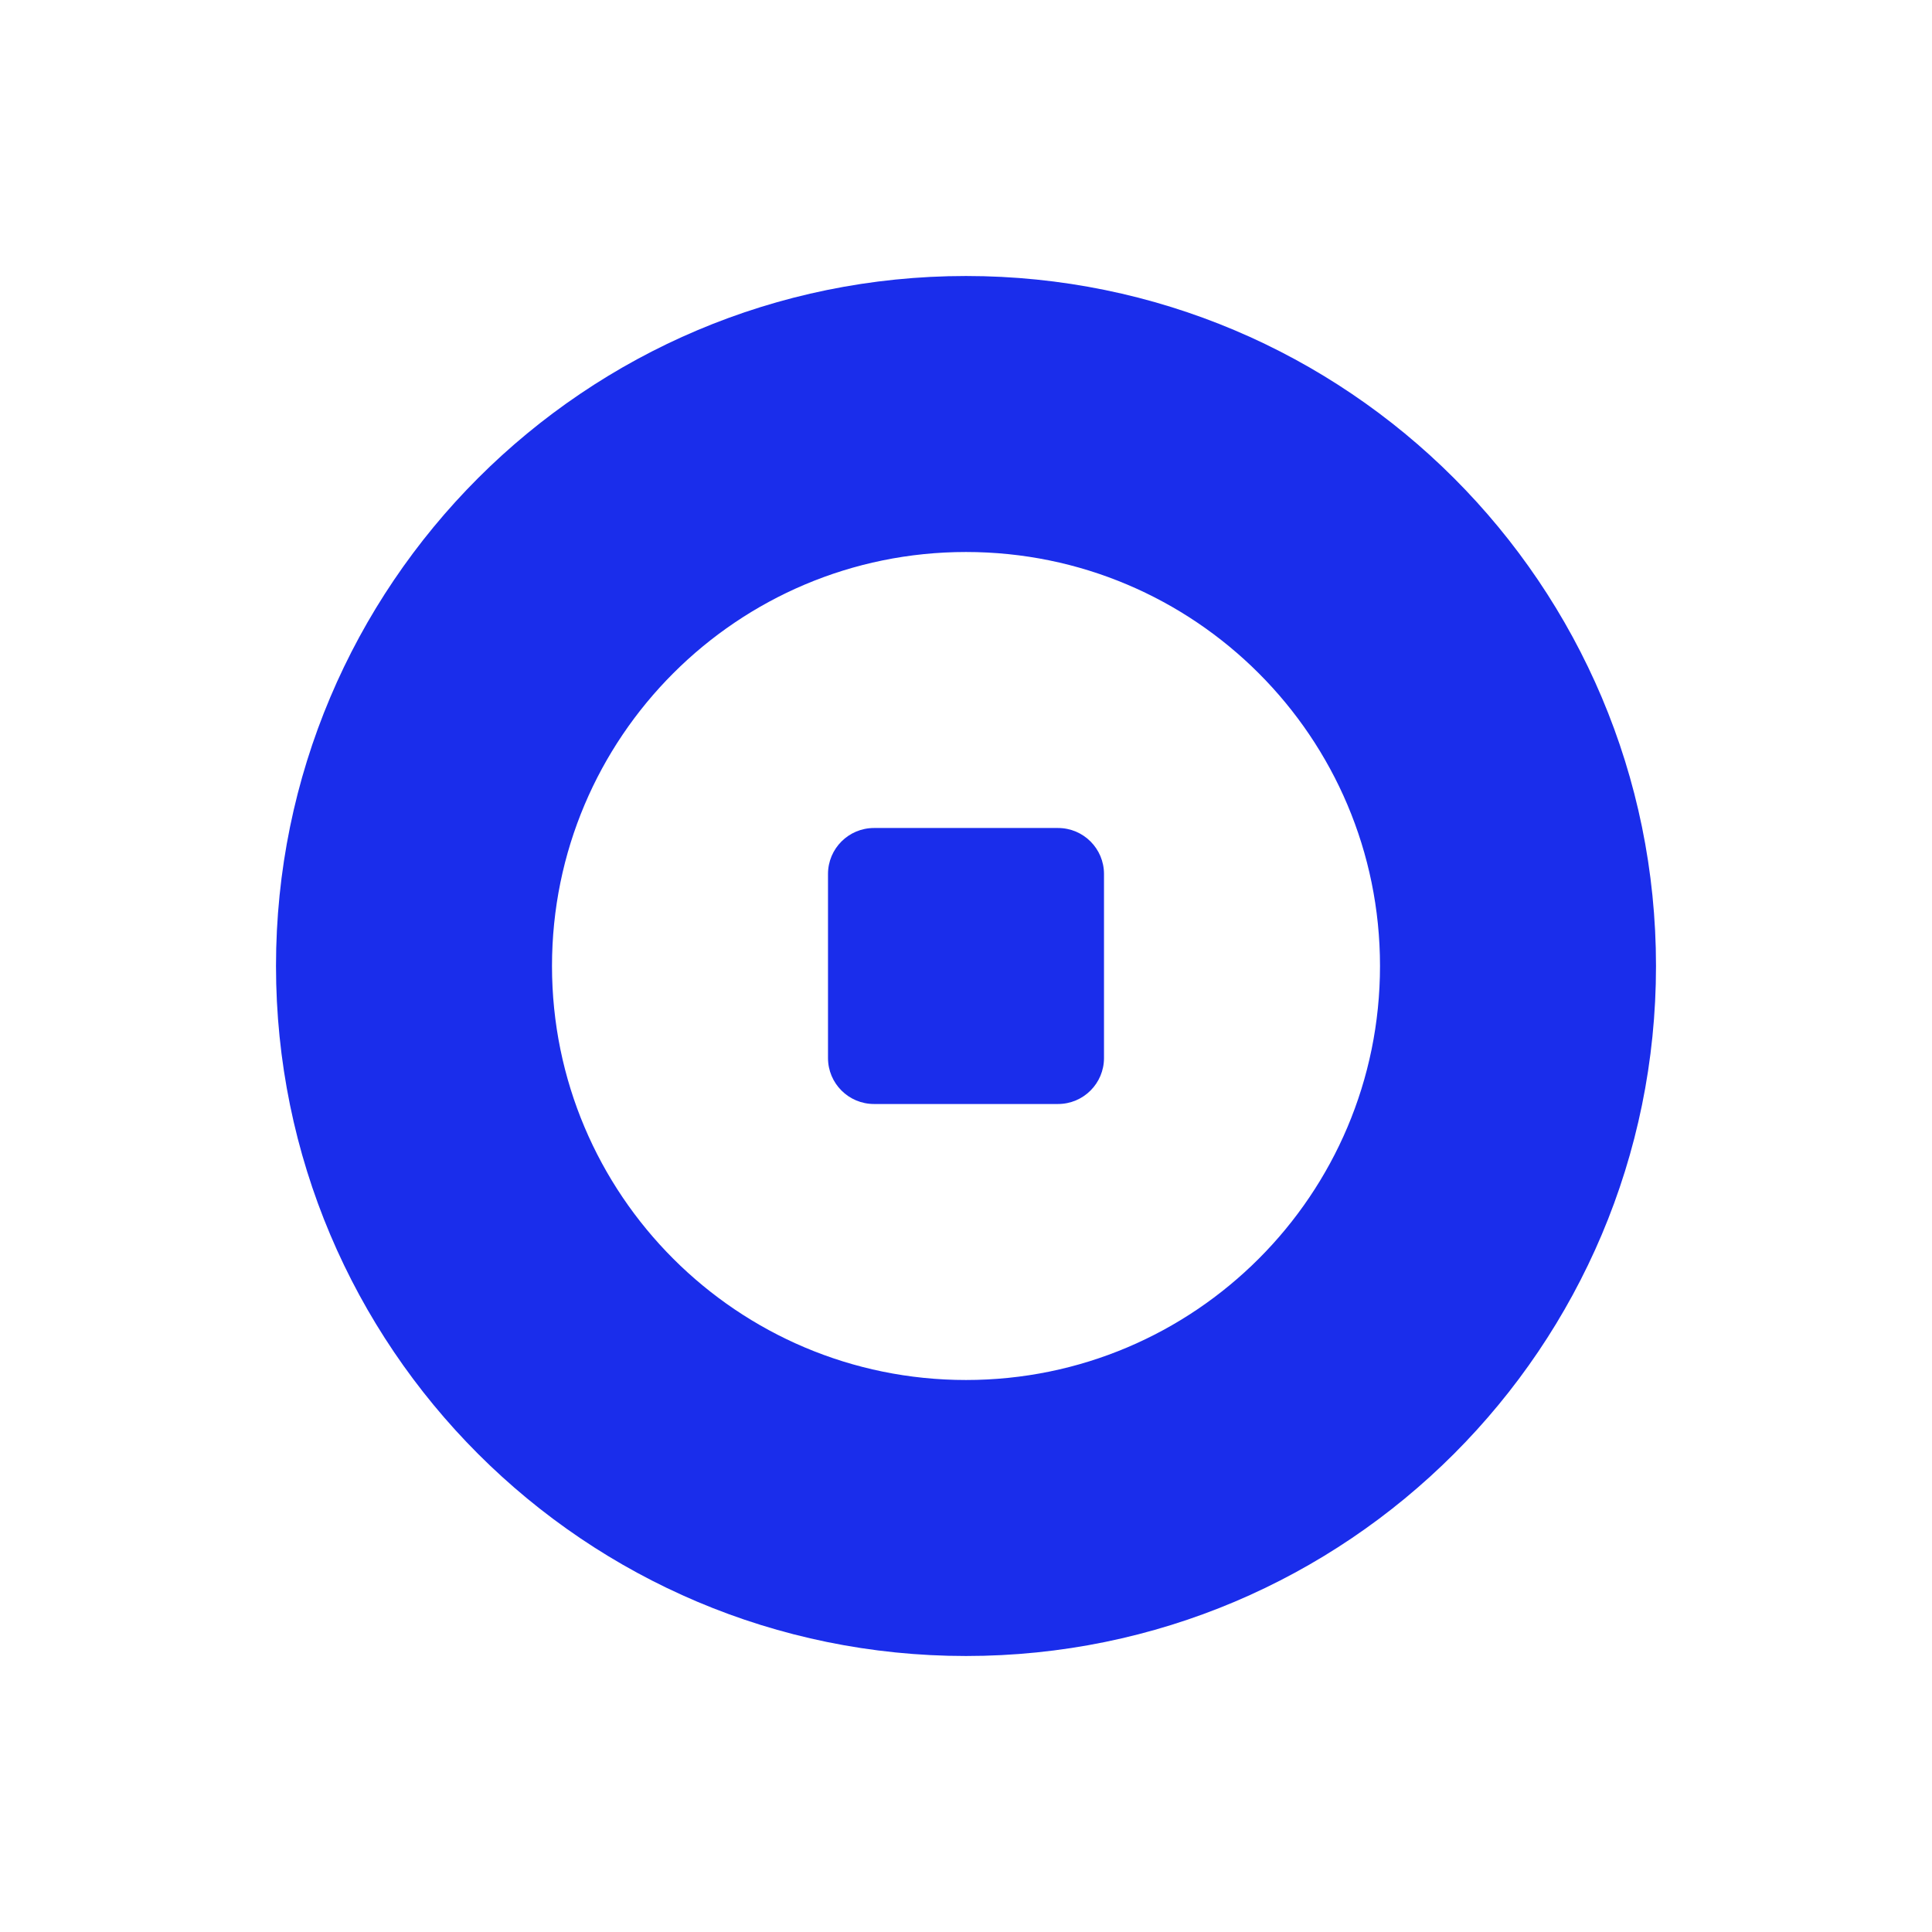
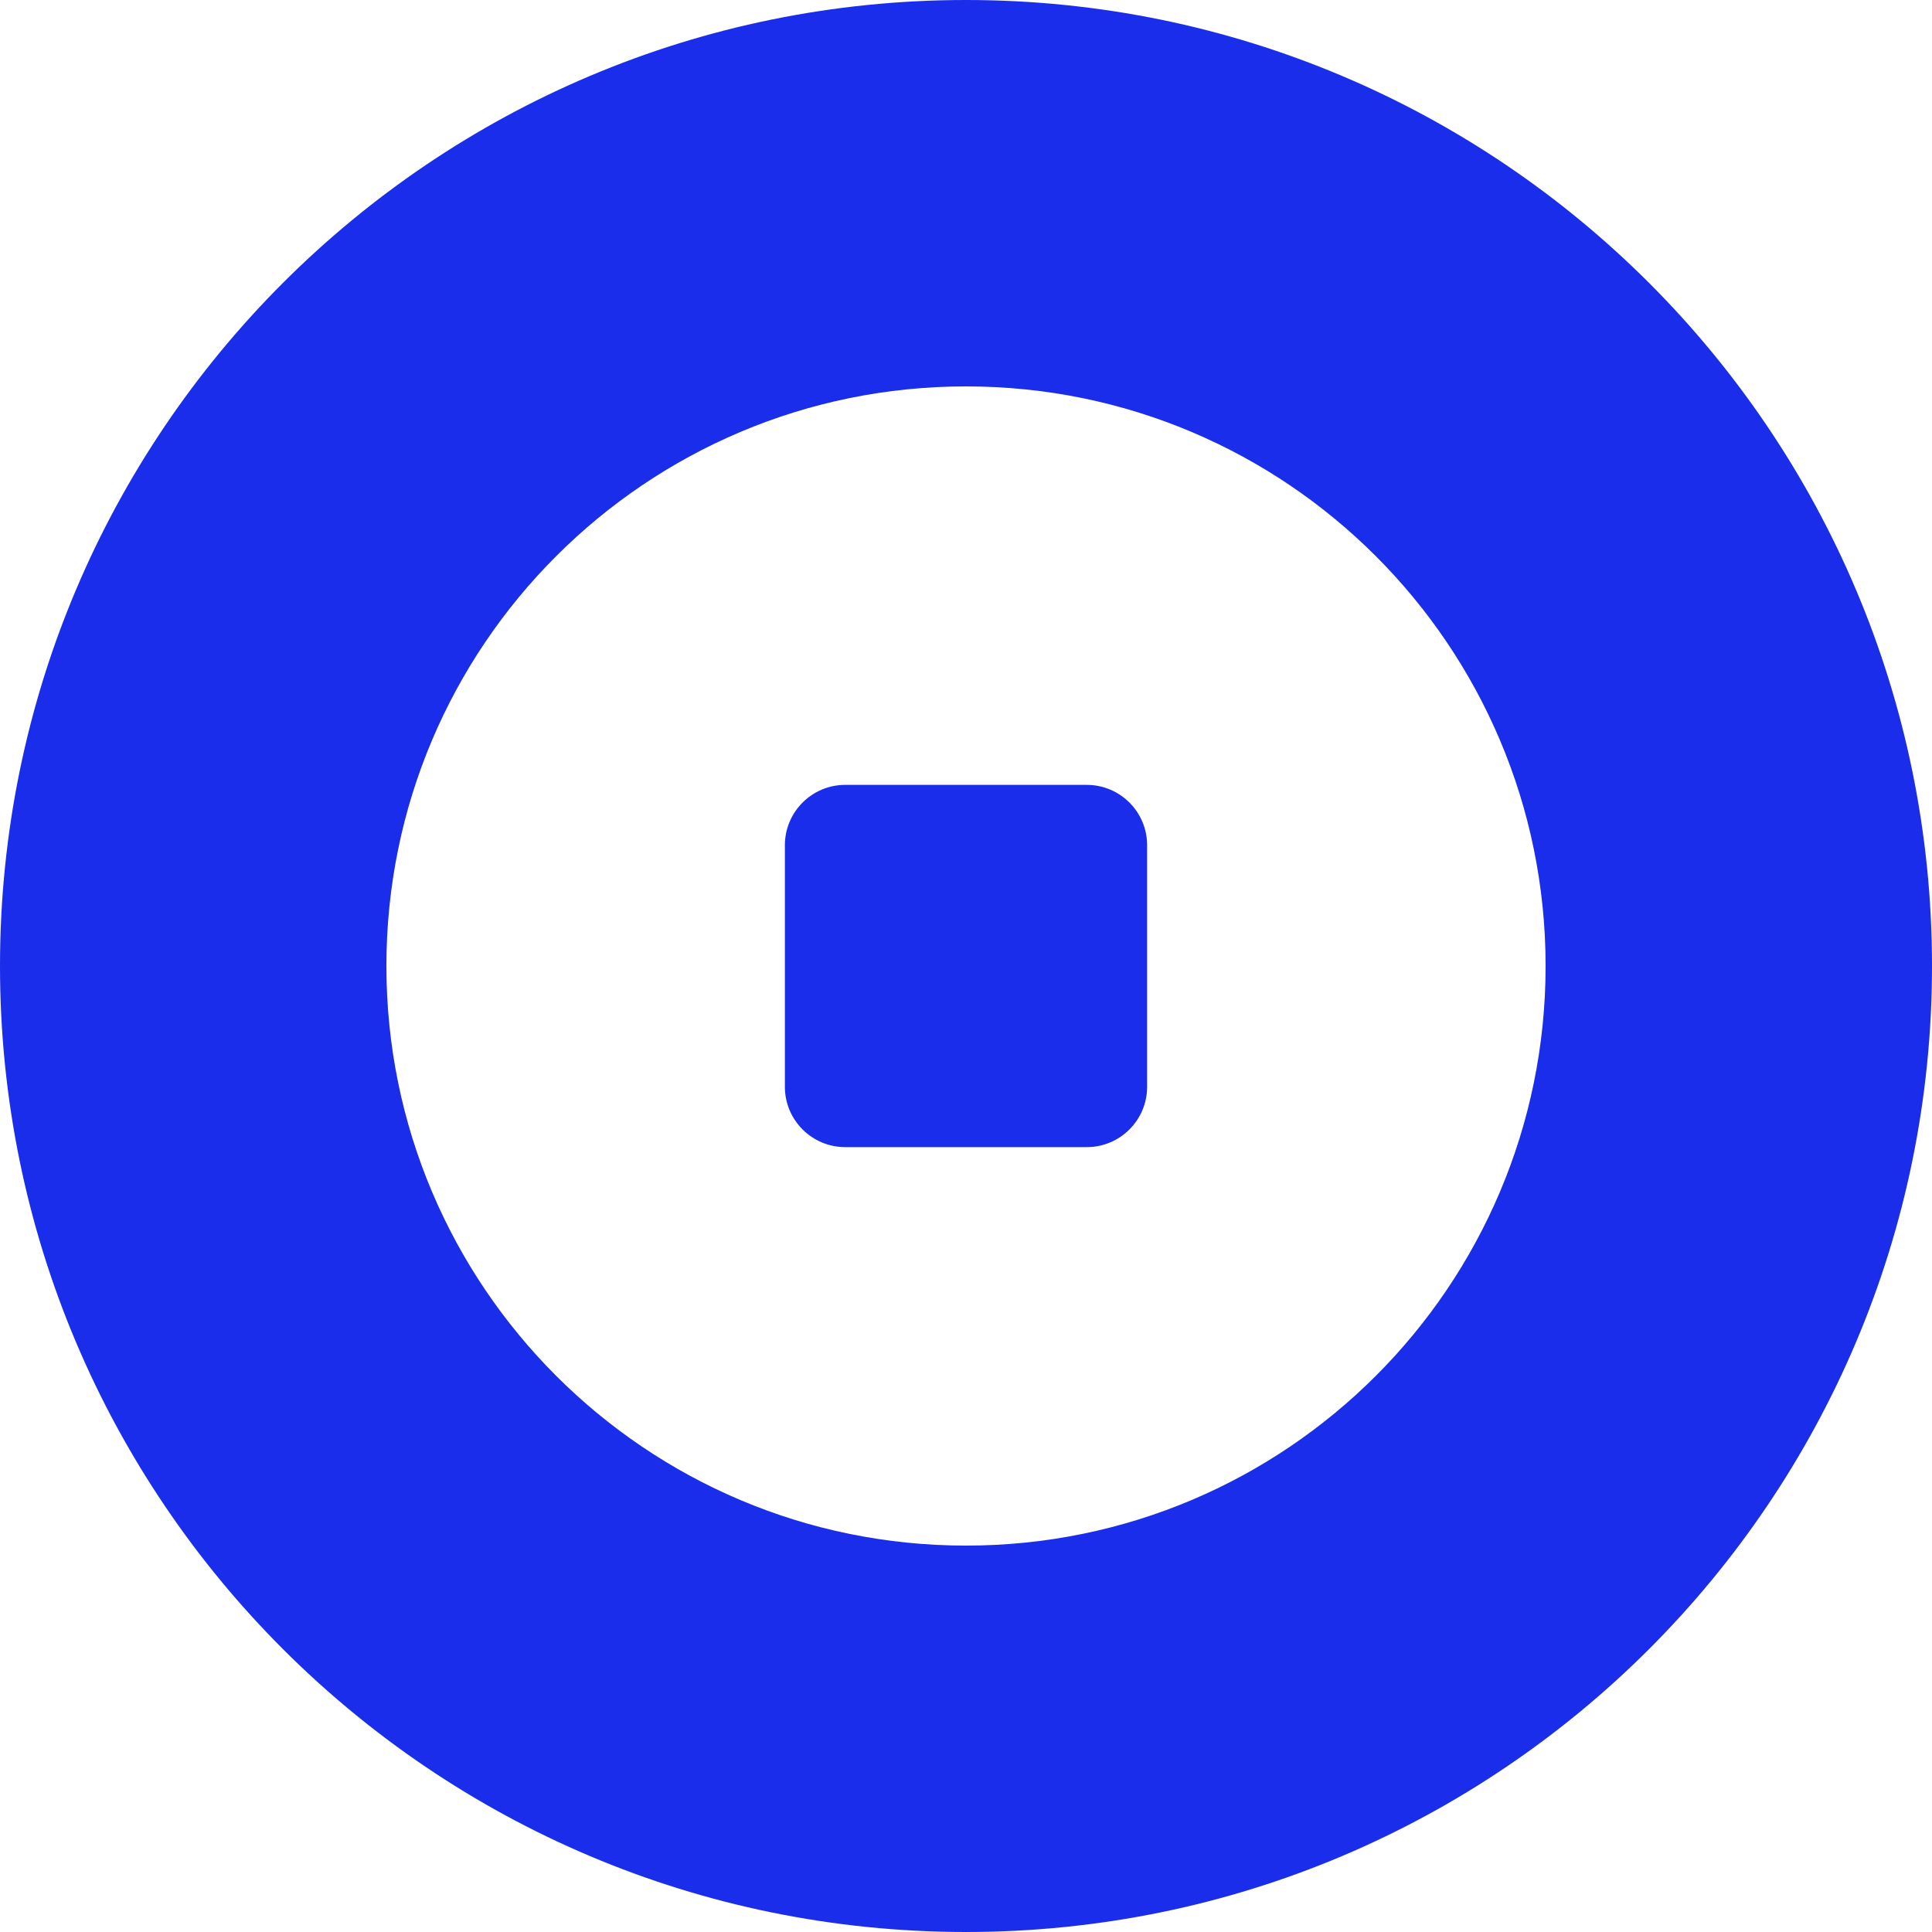
- <svg xmlns="http://www.w3.org/2000/svg" width="35" height="35" viewBox="0 0 35 35" fill="none">
-   <path d="M15.833 15C15.373 15 15 15.373 15 15.833V19.167C15 19.627 15.373 20 15.833 20H19.167C19.627 20 20 19.627 20 19.167V15.833C20 15.373 19.627 15 19.167 15H15.833Z" fill="#1A2DEB" />
-   <path fill-rule="evenodd" clip-rule="evenodd" d="M17.5 5C10.596 5 5 10.596 5 17.5C5 24.404 10.596 30 17.5 30C24.404 30 30 24.404 30 17.5C30 10.596 24.404 5 17.5 5ZM10 17.5C10 13.358 13.358 10 17.5 10C21.642 10 25 13.358 25 17.5C25 21.642 21.642 25 17.5 25C13.358 25 10 21.642 10 17.5Z" fill="#1A2DEB" />
+ <svg xmlns="http://www.w3.org/2000/svg" width="32" height="32" viewBox="0 0 32 32" fill="none">
+   <path d="M14 13C13.448 13 13 13.448 13 14V18C13 18.552 13.448 19 14 19H18C18.552 19 19 18.552 19 18V14C19 13.448 18.552 13 18 13H14Z" fill="#1A2DEB" />
+   <path fill-rule="evenodd" clip-rule="evenodd" d="M16 0C7.163 0 0 7.163 0 16C0 24.837 7.163 32 16 32C24.837 32 32 24.837 32 16C32 7.163 24.837 0 16 0ZM6.4 16C6.4 10.698 10.698 6.4 16 6.4C21.302 6.4 25.6 10.698 25.6 16C25.6 21.302 21.302 25.6 16 25.6C10.698 25.6 6.4 21.302 6.4 16Z" fill="#1A2DEB" />
</svg>
